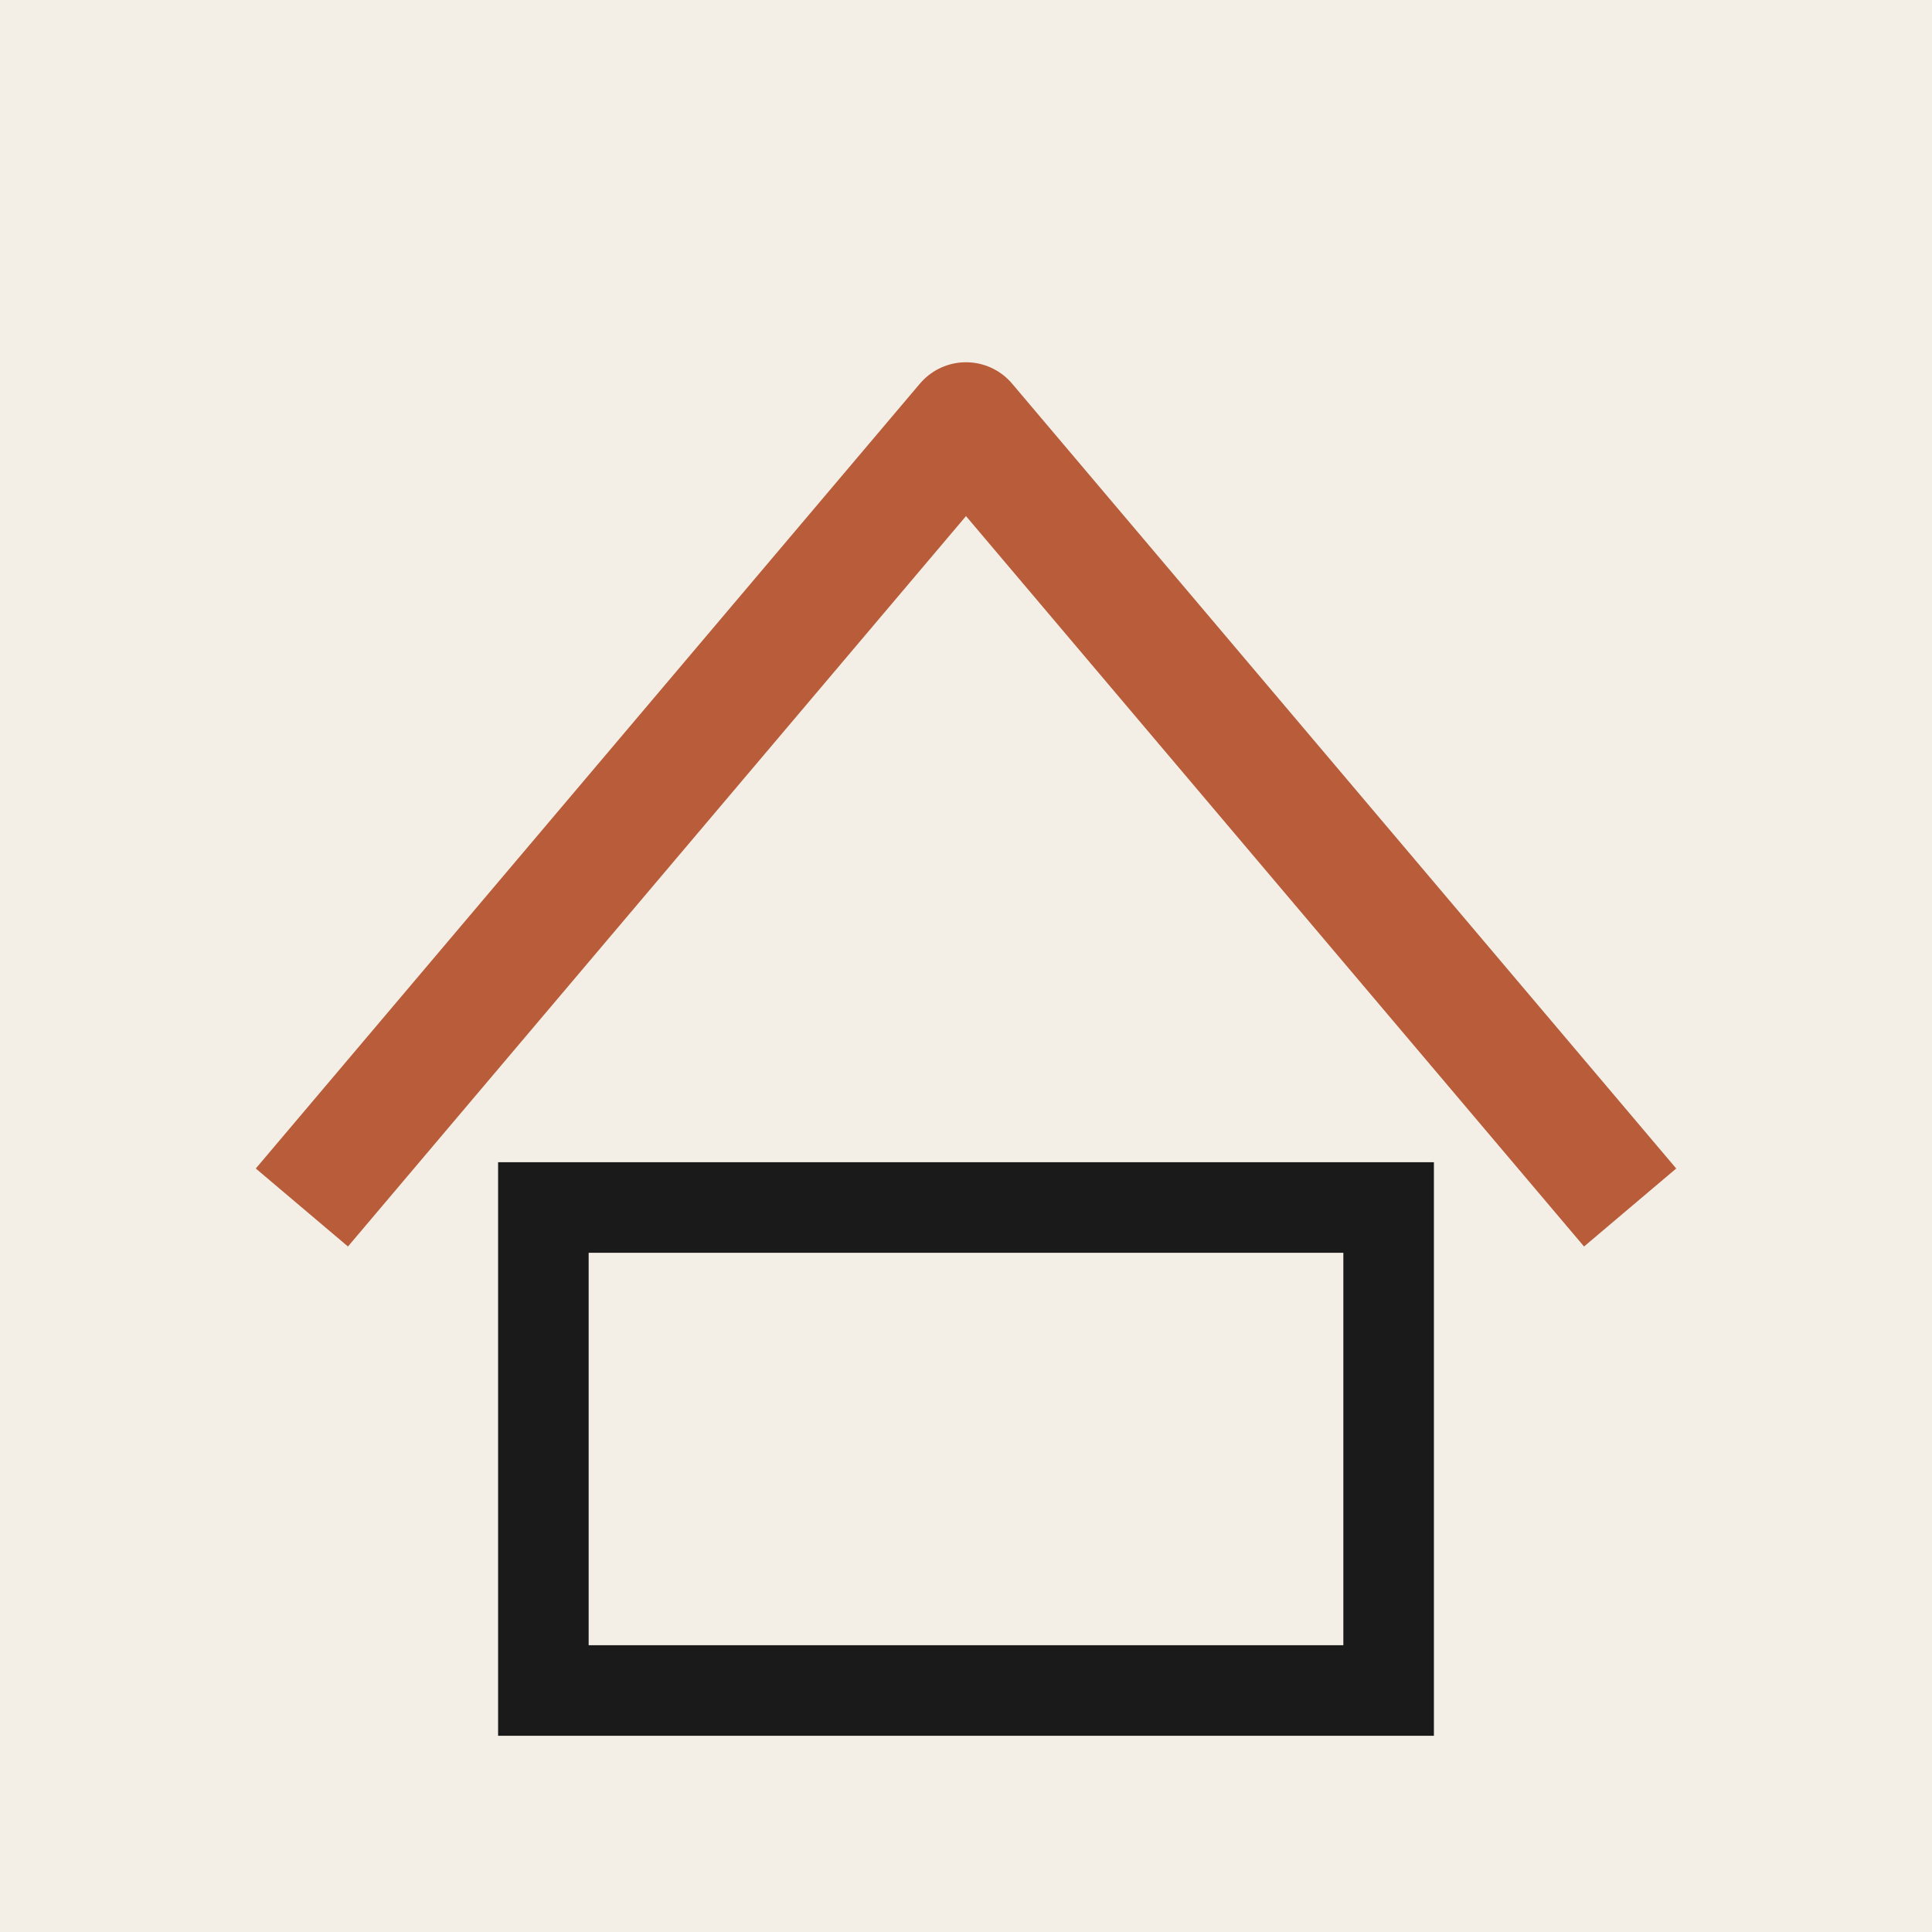
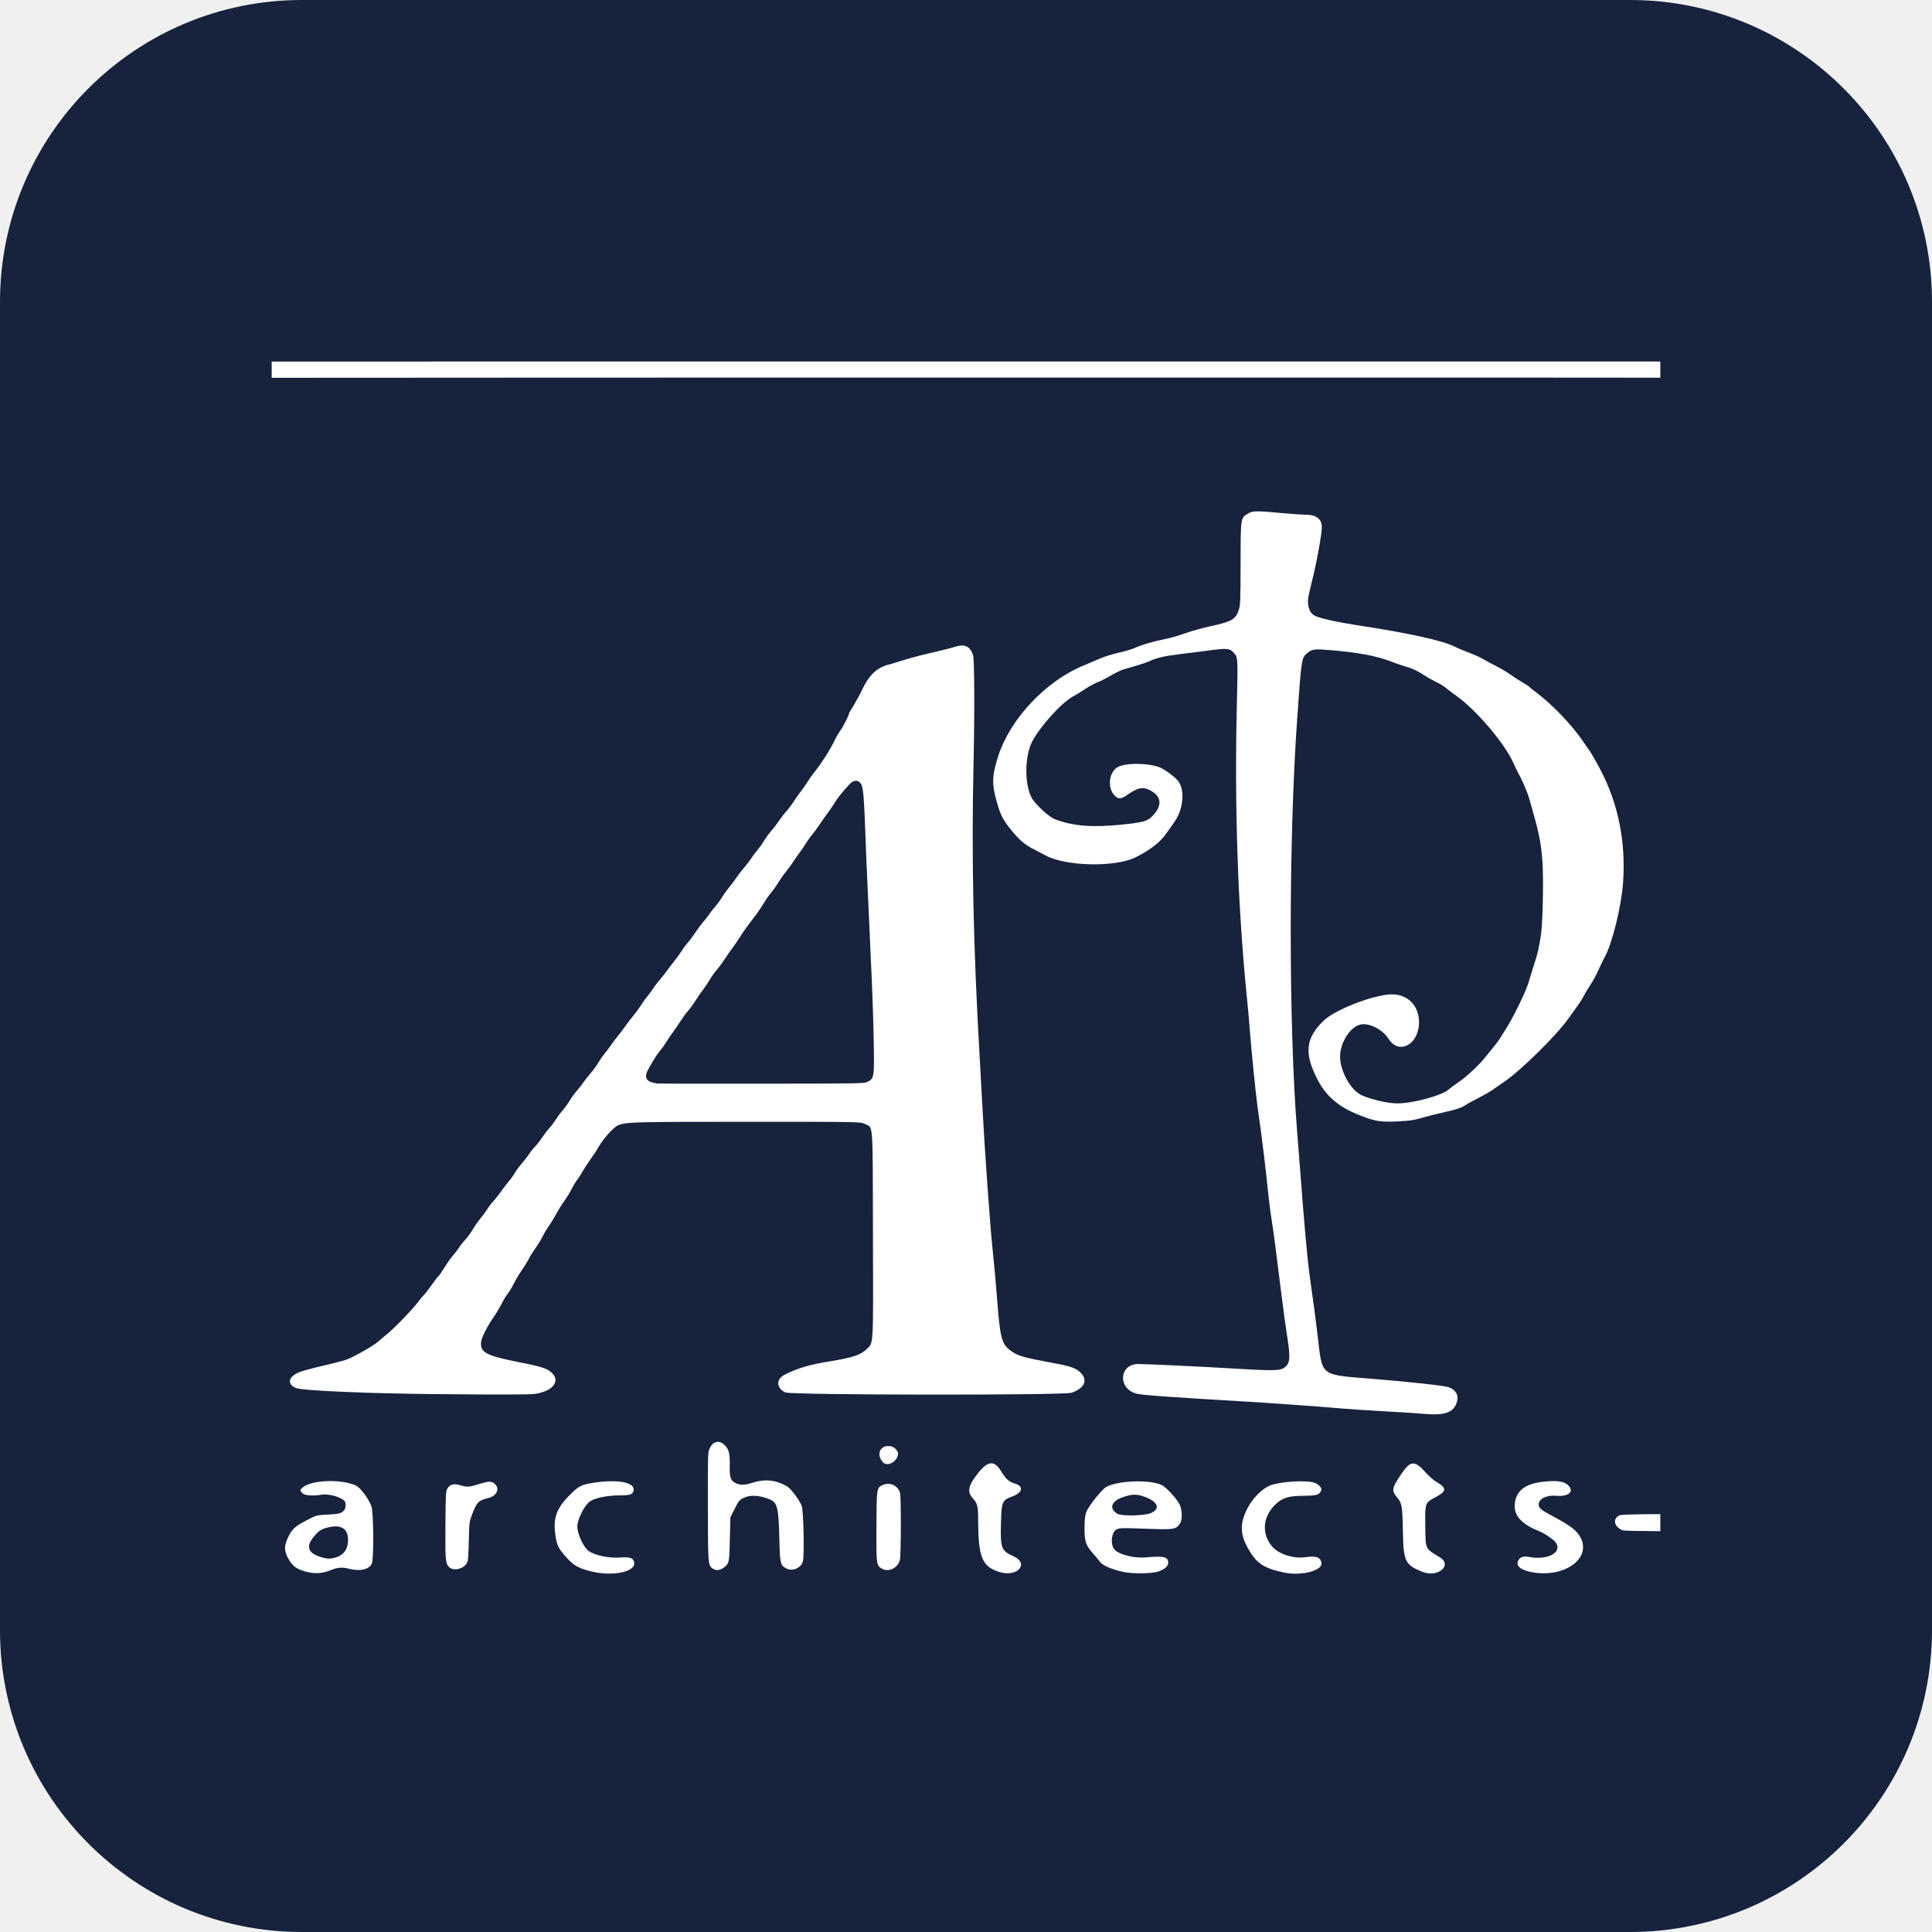
<svg xmlns="http://www.w3.org/2000/svg" viewBox="0 0 64 64">
-   <rect width="64" height="64" fill="#f4efe6" />
-   <polyline points="10,40 32,14 54,40" fill="none" stroke="#b85c3a" stroke-width="4" stroke-linejoin="round" />
-   <rect x="18" y="40" width="28" height="16" fill="none" stroke="#1a1a1a" stroke-width="3" />
+   <rect width="64" height="64" rx="10" fill="#17233d" />
+   <svg x="9" y="11" width="46" height="42" viewBox="520 230 1600 1120">
+     <path fill="#fff" fill-rule="evenodd" d="M562.1,1488.5C551.0,1486.0 545.3,1482.6 541.0,1475.9C534.0,1465.0 533.7,1458.6 539.5,1447.0C543.9,1438.4 547.4,1435.3 560.6,1428.5C571.7,1422.7 571.7,1422.7 584.6,1422.1C597.7,1421.4 600.1,1420.8 603.4,1417.2C605.5,1414.8 605.8,1408.7 604.0,1406.5C600.3,1402.0 585.8,1397.9 578.0,1399.1C567.3,1400.8 558.1,1400.2 555.5,1397.5C552.4,1394.5 552.4,1393.9 555.2,1391.2C564.9,1382.2 599.4,1380.7 616.7,1388.5C622.2,1391.0 631.2,1402.9 634.9,1412.5C637.4,1419.1 637.8,1473.5 635.4,1478.5C632.1,1485.5 621.7,1487.8 608.6,1484.4C601.1,1482.4 595.3,1483.0 587.0,1486.5C579.3,1489.7 570.6,1490.4 562.1,1488.5ZM887.8,1487.5C873.3,1483.9 867.8,1480.7 859.1,1470.9C850.3,1461.0 848.5,1457.3 846.9,1445.9C844.1,1426.7 848.0,1415.2 862.3,1400.7C873.3,1389.4 876.5,1387.7 890.4,1385.5C916.6,1381.3 937.0,1384.5 937.0,1392.8C937.0,1398.7 933.9,1400.0 920.1,1400.0C907.7,1400.0 894.0,1402.6 887.6,1406.3C881.4,1409.8 872.7,1426.0 872.2,1435.0C871.7,1443.6 879.3,1460.2 885.8,1464.4C893.0,1469.2 908.0,1472.3 920.2,1471.6C932.0,1470.9 935.4,1471.7 937.1,1475.4C942.6,1487.3 914.7,1494.1 887.8,1487.5ZM1358.0,1488.1C1338.4,1481.8 1334.1,1471.0 1334.0,1428.2C1334.0,1412.3 1333.2,1409.2 1327.6,1403.0C1321.1,1395.8 1322.6,1388.7 1333.6,1374.7C1345.4,1359.6 1352.9,1359.2 1361.0,1373.0C1365.5,1380.6 1369.8,1384.6 1375.7,1386.2C1386.6,1389.1 1385.7,1396.5 1373.8,1401.0C1361.5,1405.6 1361.0,1406.8 1360.3,1431.5C1359.5,1460.6 1360.6,1463.8 1374.3,1469.9C1393.7,1478.6 1379.1,1494.9 1358.0,1488.1ZM1501.0,1488.1C1486.4,1484.8 1476.9,1480.5 1473.8,1475.8C1472.9,1474.5 1469.5,1470.4 1466.2,1466.7C1458.0,1457.5 1456.5,1453.0 1456.6,1437.5C1456.6,1424.0 1457.6,1419.5 1462.0,1413.0C1468.8,1402.8 1477.9,1392.4 1481.5,1390.3C1494.9,1382.8 1531.5,1381.5 1545.4,1388.0C1550.8,1390.6 1563.3,1404.2 1566.3,1410.7C1569.3,1417.4 1569.4,1428.7 1566.4,1432.7C1561.6,1439.3 1559.4,1439.6 1527.5,1438.4C1498.9,1437.3 1497.2,1437.4 1493.3,1439.3C1487.7,1442.3 1486.1,1455.6 1490.7,1461.8C1495.1,1467.9 1513.6,1472.8 1527.5,1471.4C1547.7,1469.5 1553.0,1470.8 1553.0,1477.5C1553.0,1481.5 1549.2,1484.9 1541.9,1487.6C1534.7,1490.2 1511.6,1490.5 1501.0,1488.1ZM1686.0,1488.8C1663.8,1484.1 1655.0,1478.4 1646.1,1463.1C1635.7,1445.4 1635.2,1433.4 1643.8,1415.8C1649.4,1404.4 1660.3,1393.0 1669.3,1389.0C1680.9,1383.9 1713.4,1381.9 1722.2,1385.7C1727.9,1388.3 1730.6,1391.9 1729.0,1394.9C1726.6,1399.5 1723.8,1400.3 1709.2,1400.4C1691.2,1400.5 1684.2,1402.8 1675.9,1411.0C1661.8,1425.0 1660.5,1443.9 1672.5,1458.6C1679.9,1467.6 1697.3,1473.2 1711.3,1471.2C1723.3,1469.5 1728.0,1471.0 1729.5,1477.3C1731.8,1486.5 1706.5,1493.2 1686.0,1488.8ZM1844.5,1487.5C1826.0,1479.9 1824.0,1475.6 1823.4,1441.5C1822.9,1412.6 1822.3,1409.0 1817.0,1402.7C1810.1,1394.3 1810.5,1391.7 1821.8,1375.0C1832.0,1359.8 1836.9,1359.5 1849.2,1373.1C1853.9,1378.3 1858.8,1382.6 1863.2,1385.2C1874.2,1391.7 1873.6,1395.4 1860.6,1402.3C1848.8,1408.6 1848.9,1408.5 1849.2,1435.7C1849.6,1462.8 1848.6,1460.7 1866.2,1471.5C1874.0,1476.3 1873.4,1483.7 1864.8,1487.9C1858.9,1490.7 1852.1,1490.6 1844.5,1487.5ZM1972.2,1488.5C1959.2,1486.1 1953.3,1481.3 1956.2,1475.3C1958.3,1471.0 1961.9,1469.7 1968.7,1470.9C1990.4,1475.0 2007.5,1465.7 1999.5,1454.2C1997.1,1450.9 1986.2,1443.4 1980.2,1441.1C1960.1,1433.2 1951.1,1423.1 1952.3,1410.1C1953.7,1394.2 1964.6,1386.1 1987.5,1384.0C2001.0,1382.7 2008.4,1383.8 2013.0,1387.6C2021.7,1395.0 2014.9,1401.7 2000.0,1400.4C1988.8,1399.5 1979.8,1403.9 1979.8,1410.5C1979.8,1414.1 1982.3,1416.5 1991.4,1421.4C2017.2,1435.1 2023.9,1440.2 2028.4,1449.2C2040.4,1473.2 2009.0,1495.2 1972.2,1488.5ZM1027.7,1484.0C1022.8,1480.1 1022.7,1478.9 1022.6,1412.6C1022.5,1350.7 1022.5,1350.5 1024.7,1345.8C1028.6,1337.2 1035.8,1335.8 1042.3,1342.4C1046.9,1347.0 1048.1,1352.3 1047.8,1366.0C1047.5,1379.0 1048.7,1382.7 1054.0,1385.5C1059.6,1388.4 1064.8,1388.4 1074.0,1385.4C1087.9,1380.8 1100.8,1382.1 1113.4,1389.3C1118.0,1391.8 1128.0,1405.1 1130.7,1412.0C1132.8,1417.6 1133.9,1469.9 1132.0,1476.2C1129.8,1483.8 1119.8,1487.9 1113.0,1484.2C1105.9,1480.3 1105.6,1478.7 1104.9,1448.5C1104.1,1414.6 1102.6,1408.2 1094.2,1404.7C1082.3,1399.7 1071.3,1399.0 1063.5,1403.0C1058.9,1405.3 1058.1,1406.2 1053.5,1415.4L1048.5,1425.3L1047.9,1449.9C1047.4,1475.4 1047.0,1477.9 1042.9,1481.6C1037.5,1486.5 1032.0,1487.3 1027.7,1484.0ZM1222.8,1484.2C1216.7,1480.5 1216.6,1479.4 1216.8,1436.3C1217.0,1391.0 1216.9,1391.2 1224.6,1387.8C1232.4,1384.4 1241.8,1388.9 1244.0,1397.0C1245.3,1401.9 1245.2,1469.1 1243.8,1474.5C1241.5,1483.8 1230.4,1489.0 1222.8,1484.2ZM724.5,1482.6C720.2,1478.3 719.9,1474.4 720.2,1433.7C720.5,1397.3 720.6,1395.3 722.5,1392.0C725.4,1387.2 730.1,1386.0 737.3,1388.3C744.5,1390.6 748.1,1390.4 757.4,1387.4C770.0,1383.4 773.0,1383.3 776.8,1386.5C783.2,1391.9 779.6,1400.5 769.9,1402.9C758.0,1405.9 756.4,1407.5 750.8,1422.2C747.7,1430.4 747.6,1430.8 747.1,1453.0C746.6,1472.5 746.3,1476.0 744.7,1478.3C740.3,1485.1 729.3,1487.4 724.5,1482.6ZM593.8,1471.5C603.1,1468.7 608.0,1461.8 608.0,1451.3C608.0,1438.9 600.6,1433.6 587.1,1436.4C577.6,1438.4 575.0,1439.9 568.6,1447.5C558.1,1459.9 562.3,1468.0 581.5,1472.3C585.4,1473.2 588.7,1473.0 593.8,1471.5ZM176.0,1440.7C169.4,1438.9 164.5,1435.5 162.6,1431.5C161.1,1428.4 161.0,1376.0 161.2,766.8C161.5,105.5 161.5,105.5 163.8,101.8C165.2,99.6 167.9,97.2 170.8,95.8C175.5,93.5 175.5,93.5 1318.0,93.5L2460.5,93.5L2466.5,96.5C2470.6,98.6 2473.1,100.6 2474.5,103.0C2476.5,106.5 2476.5,107.5 2476.8,765.0C2477.0,1254.7 2476.8,1424.5 2476.0,1427.5C2474.6,1432.3 2471.0,1436.4 2465.5,1439.3C2461.5,1441.5 2461.5,1441.5 2271.0,1441.5C2117.6,1441.5 2079.8,1441.2 2076.8,1440.2C2067.1,1436.7 2064.6,1427.5 2072.4,1423.2C2075.3,1421.6 2088.1,1421.5 2258.0,1421.0C2460.1,1420.4 2443.9,1421.0 2450.5,1414.1L2453.5,1410.9L2454.2,827.2C2455.2,84.3 2455.4,125.2 2451.4,120.3C2449.7,118.2 2446.5,115.5 2444.3,114.2C2440.3,112.0 2440.3,112.0 1320.9,112.0C675.8,112.0 199.9,112.4 197.7,112.9C192.9,114.0 186.6,118.2 184.3,121.7C182.6,124.2 182.5,128.1 182.7,176.5C182.8,205.1 183.1,494.7 183.5,820.0C184.0,1411.4 184.0,1411.4 186.7,1414.2C188.2,1415.7 191.9,1418.0 194.9,1419.2C200.5,1421.4 200.5,1421.4 346.8,1421.6C446.2,1421.8 494.3,1422.3 497.0,1423.0C506.7,1425.6 504.4,1436.6 493.5,1440.1C487.7,1442.0 182.7,1442.5 176.0,1440.7ZM1533.2,1420.3C1544.5,1415.2 1541.1,1407.0 1525.3,1401.4C1516.6,1398.4 1512.0,1398.4 1501.9,1401.6C1487.6,1406.1 1484.2,1414.8 1494.3,1421.1C1499.0,1424.1 1526.1,1423.5 1533.2,1420.3ZM1224.3,1361.8C1215.8,1352.4 1221.4,1341.2 1233.4,1343.4C1238.2,1344.3 1242.4,1349.4 1241.6,1353.2C1239.9,1361.9 1229.2,1367.1 1224.3,1361.8ZM1847.5,1306.0C1842.5,1305.5 1830.0,1304.7 1819.5,1304.1C1774.2,1301.5 1766.8,1301.0 1755.0,1300.0C1720.5,1297.1 1674.8,1293.8 1644.4,1292.0C1558.0,1286.9 1523.6,1284.5 1517.1,1282.9C1494.4,1277.6 1496.1,1248.2 1519.0,1248.6C1536.7,1249.0 1585.5,1251.3 1624.3,1253.6C1671.1,1256.4 1680.8,1256.4 1685.7,1253.5C1693.4,1249.0 1694.2,1242.6 1690.1,1217.0C1688.4,1206.3 1685.2,1182.9 1683.0,1165.0C1677.6,1120.6 1674.3,1095.7 1672.0,1081.5C1670.4,1071.2 1668.3,1053.8 1666.5,1035.5C1666.2,1032.8 1664.9,1021.0 1663.5,1009.5C1661.2,990.4 1660.0,981.2 1655.5,949.0C1653.7,935.9 1648.5,883.6 1647.0,863.5C1646.4,855.2 1644.6,835.0 1642.9,818.5C1633.0,717.3 1629.3,604.5 1632.1,488.4C1633.4,436.0 1633.3,434.6 1628.9,429.5C1624.0,423.9 1621.1,423.6 1599.4,426.5C1589.0,427.9 1573.1,429.9 1564.0,431.0C1548.2,432.9 1538.6,435.2 1531.0,439.0C1529.1,439.9 1522.5,442.2 1516.5,443.9C1510.5,445.7 1503.2,447.8 1500.5,448.6C1497.8,449.5 1491.5,452.6 1486.5,455.5C1481.5,458.5 1474.9,461.9 1471.7,463.0C1468.6,464.2 1462.0,467.7 1457.2,470.9C1452.4,474.1 1446.1,478.0 1443.2,479.5C1430.0,486.6 1404.9,514.5 1396.1,531.7C1387.5,548.8 1387.3,580.7 1395.7,596.2C1399.9,603.9 1415.6,618.3 1422.7,621.0C1443.7,628.9 1465.9,630.6 1500.5,627.0C1524.3,624.5 1528.8,623.2 1534.5,617.5C1546.6,605.5 1545.6,594.4 1531.8,587.4C1523.8,583.3 1518.1,584.4 1506.6,592.3C1498.8,597.7 1496.4,598.0 1492.2,594.5C1482.8,586.6 1484.0,567.5 1494.3,561.1C1503.0,555.7 1529.7,555.8 1543.4,561.2C1548.4,563.1 1559.4,571.2 1563.7,575.9C1572.6,585.9 1570.8,609.3 1560.1,624.0C1557.5,627.6 1553.7,633.0 1551.7,636.0C1544.8,646.5 1533.6,655.5 1515.8,664.6C1492.6,676.5 1434.6,675.3 1411.5,662.5C1408.2,660.7 1401.7,657.3 1397.2,655.0C1387.5,650.1 1380.6,644.1 1371.1,632.1C1362.3,621.1 1359.9,616.3 1355.6,601.4C1349.6,580.3 1349.8,570.8 1357.2,548.0C1371.0,505.2 1411.8,461.8 1455.0,444.0C1461.3,441.4 1470.1,437.6 1474.5,435.7C1479.0,433.7 1488.4,430.7 1495.6,429.1C1502.8,427.5 1511.1,425.0 1514.1,423.7C1523.3,419.6 1535.0,416.2 1548.0,413.6C1554.9,412.2 1566.1,409.1 1573.0,406.5C1579.9,404.0 1592.9,400.4 1602.0,398.4C1626.4,393.2 1630.9,390.5 1634.4,379.4C1636.1,374.1 1636.3,369.3 1636.4,326.0C1636.5,271.9 1636.2,273.9 1645.7,268.3C1650.8,265.4 1654.7,265.4 1688.5,268.5C1697.3,269.3 1707.6,270.0 1711.3,270.0C1723.6,270.0 1730.0,275.0 1730.0,284.4C1730.0,291.8 1724.7,321.6 1720.0,341.0C1714.0,365.6 1713.7,366.8 1714.2,372.9C1714.7,379.3 1717.4,384.1 1722.0,386.5C1727.1,389.2 1748.3,393.9 1768.5,397.0C1830.3,406.4 1868.9,414.9 1883.3,422.1C1886.7,423.9 1894.2,427.0 1900.0,429.2C1905.8,431.3 1913.0,434.6 1916.0,436.4C1919.0,438.3 1925.8,441.9 1931.0,444.5C1936.2,447.1 1943.4,451.4 1947.0,454.0C1950.6,456.6 1956.7,460.6 1960.7,462.9C1964.7,465.2 1968.2,467.4 1968.5,467.9C1968.8,468.4 1972.5,471.4 1976.8,474.6C1995.7,488.9 2018.1,512.2 2030.7,530.8C2033.6,535.0 2037.3,540.5 2039.1,542.9C2040.8,545.3 2046.3,554.9 2051.2,564.3C2071.5,602.8 2080.4,647.3 2077.1,693.6C2075.2,721.1 2064.5,764.6 2055.9,779.7C2054.3,782.6 2051.0,789.4 2048.6,794.9C2046.2,800.3 2042.0,808.0 2039.2,812.1C2036.5,816.2 2033.0,822.0 2031.5,825.0C2030.0,828.0 2026.4,833.6 2023.5,837.5C2020.7,841.4 2016.6,847.0 2014.5,850.0C2000.8,869.6 1959.3,910.5 1939.7,923.7C1936.3,926.0 1931.0,929.7 1927.9,931.9C1924.8,934.2 1917.0,938.7 1910.6,942.0C1904.2,945.2 1897.6,948.8 1896.1,949.9C1891.7,953.1 1884.4,955.6 1871.0,958.5C1864.1,960.0 1854.8,962.3 1850.2,963.6C1836.4,967.6 1833.0,968.2 1818.5,969.0C1797.8,970.1 1791.7,969.1 1773.4,961.9C1749.3,952.4 1734.8,940.0 1724.8,920.4C1709.4,890.4 1711.3,873.1 1732.1,853.0C1745.2,840.3 1789.2,823.2 1810.0,822.7C1828.7,822.2 1842.0,835.6 1842.0,854.8C1842.0,880.2 1819.2,892.9 1807.1,874.2C1799.5,862.3 1782.9,854.4 1772.9,857.9C1761.4,861.9 1751.0,879.3 1751.0,894.4C1751.0,910.6 1762.8,932.3 1774.9,938.4C1784.3,943.2 1805.5,948.3 1816.5,948.3C1834.5,948.4 1867.8,939.5 1876.1,932.3C1877.9,930.7 1883.0,927.0 1887.2,924.1C1896.1,918.2 1911.4,903.9 1918.0,895.5C1920.5,892.3 1924.8,887.0 1927.5,883.8C1930.2,880.5 1933.4,876.4 1934.4,874.7C1935.5,872.9 1938.8,867.7 1941.8,863.0C1950.8,849.0 1965.5,818.7 1968.5,808.0C1970.0,802.8 1972.7,794.0 1974.5,788.5C1978.4,777.1 1980.5,768.0 1982.6,753.0C1984.7,738.9 1985.6,685.8 1984.1,668.3C1982.3,645.8 1979.9,634.9 1969.1,597.6C1966.5,588.7 1960.9,575.8 1955.1,565.3C1954.5,564.3 1952.6,560.1 1950.7,556.0C1940.7,533.5 1908.0,495.1 1885.0,478.7C1880.3,475.4 1874.7,471.2 1872.6,469.3C1870.4,467.5 1865.3,464.4 1861.2,462.5C1857.1,460.5 1851.1,457.1 1847.8,454.9C1841.1,450.3 1833.8,446.9 1826.5,445.0C1823.8,444.3 1816.4,441.7 1810.2,439.3C1792.3,432.5 1771.5,428.6 1739.1,426.0C1722.3,424.6 1719.1,424.9 1714.3,428.6C1706.5,434.5 1706.6,433.7 1701.5,506.5C1691.7,645.7 1691.7,858.1 1701.5,980.5C1702.3,990.4 1703.9,1010.4 1705.0,1025.0C1706.1,1039.6 1707.4,1057.1 1708.0,1064.0C1713.2,1126.7 1714.0,1134.0 1720.5,1179.5C1721.8,1188.8 1724.0,1206.2 1725.4,1218.0C1730.6,1263.0 1727.9,1260.8 1786.0,1265.5C1832.0,1269.2 1872.1,1273.6 1876.7,1275.5C1884.5,1278.8 1887.8,1284.6 1885.8,1291.8C1882.3,1304.4 1871.9,1308.3 1847.5,1306.0ZM711.0,1283.3C631.6,1282.6 554.7,1279.3 547.8,1276.2C537.8,1271.8 538.9,1264.1 550.3,1258.6C553.1,1257.2 565.2,1253.8 577.0,1251.1C588.8,1248.4 601.7,1245.0 605.7,1243.7C614.3,1240.7 638.0,1227.3 643.5,1222.1C645.7,1220.1 649.8,1216.6 652.5,1214.5C659.8,1208.9 682.4,1185.6 688.4,1177.5C691.3,1173.7 694.5,1169.8 695.4,1169.0C696.4,1168.2 700.3,1163.3 704.0,1158.0C707.7,1152.7 711.5,1147.8 712.4,1147.1C713.3,1146.3 716.3,1141.9 719.2,1137.2C722.0,1132.6 726.3,1126.5 728.7,1123.8C731.1,1121.1 734.2,1117.0 735.7,1114.7C737.1,1112.4 740.4,1108.2 743.0,1105.5C745.5,1102.8 749.5,1097.3 751.8,1093.3C754.2,1089.3 757.9,1084.0 760.1,1081.4C762.3,1078.9 765.7,1074.3 767.7,1071.2C769.6,1068.0 773.1,1063.5 775.4,1061.0C777.7,1058.5 781.8,1053.3 784.5,1049.5C787.2,1045.7 791.1,1040.5 793.2,1038.1C795.3,1035.7 798.4,1031.4 800.0,1028.6C801.6,1025.8 805.1,1021.0 807.8,1018.0C810.4,1015.0 814.5,1009.8 816.7,1006.5C818.9,1003.2 822.0,999.4 823.5,998.0C825.0,996.6 828.4,992.4 831.0,988.5C833.6,984.6 837.7,979.2 840.2,976.5C842.6,973.8 846.1,969.0 848.0,966.0C849.9,963.0 853.4,958.3 855.8,955.7C858.1,953.0 861.4,948.5 863.0,945.7C864.6,942.8 868.2,937.8 871.0,934.5C873.9,931.2 877.6,926.5 879.2,924.0C880.9,921.5 884.7,916.8 887.6,913.4C890.5,910.1 894.5,904.5 896.6,901.0C898.6,897.6 901.7,893.1 903.5,891.1C905.2,889.1 908.5,884.7 910.8,881.3C913.1,877.9 916.8,873.1 919.0,870.5C921.2,867.9 924.9,863.1 927.2,859.7C929.5,856.3 933.7,850.8 936.5,847.5C939.3,844.2 943.1,839.0 945.0,836.0C946.8,833.0 950.2,828.2 952.4,825.5C954.7,822.8 957.9,818.5 959.5,816.0C961.0,813.5 964.6,808.8 967.5,805.5C970.3,802.2 973.7,797.9 975.0,796.0C976.3,794.1 979.9,789.4 983.0,785.5C986.1,781.6 990.4,775.8 992.5,772.5C994.5,769.2 997.9,764.7 999.9,762.5C1001.9,760.3 1005.7,755.2 1008.3,751.2C1010.9,747.3 1014.7,742.1 1016.8,739.7C1018.9,737.4 1022.2,733.2 1024.0,730.5C1025.8,727.8 1029.2,723.5 1031.5,721.0C1033.7,718.5 1037.0,714.0 1038.7,711.0C1040.5,708.0 1044.0,703.1 1046.5,700.1C1049.1,697.1 1053.0,691.9 1055.2,688.6C1057.5,685.2 1061.6,679.8 1064.5,676.5C1067.4,673.2 1070.8,668.7 1072.3,666.4C1073.7,664.1 1077.0,659.6 1079.7,656.4C1082.4,653.2 1085.9,648.2 1087.4,645.5C1089.0,642.8 1092.6,637.8 1095.5,634.5C1098.3,631.2 1102.5,625.8 1104.7,622.5C1106.9,619.2 1110.7,614.2 1113.2,611.5C1115.7,608.8 1119.4,603.8 1121.5,600.5C1123.6,597.2 1127.4,591.8 1129.9,588.5C1132.5,585.2 1135.7,580.7 1136.9,578.5C1138.2,576.4 1141.6,571.4 1144.7,567.5C1154.1,555.5 1162.8,541.9 1167.6,532.1C1170.0,526.9 1173.4,521.0 1175.0,519.0C1177.9,515.4 1185.0,501.6 1185.0,499.5C1185.0,499.0 1187.3,494.9 1190.1,490.5C1192.8,486.1 1197.5,477.6 1200.4,471.5C1206.9,457.9 1213.8,450.0 1222.5,445.8C1225.8,444.3 1229.0,443.0 1229.7,443.0C1230.4,443.0 1237.9,440.8 1246.4,438.1C1255.0,435.3 1270.2,431.3 1280.2,429.1C1290.3,426.8 1302.0,423.9 1306.4,422.5C1318.4,418.6 1324.4,421.2 1328.1,431.7C1329.7,436.2 1330.0,497.6 1328.7,555.5C1326.2,665.3 1328.4,768.4 1336.0,899.5C1337.0,918.2 1338.4,942.7 1339.0,954.0C1341.3,998.6 1347.6,1086.7 1350.1,1111.0C1352.7,1136.6 1354.1,1151.2 1355.5,1170.0C1359.3,1219.1 1360.8,1225.1 1371.2,1233.0C1379.7,1239.4 1385.0,1240.9 1425.4,1248.4C1440.8,1251.3 1446.9,1253.6 1451.7,1258.2C1460.8,1267.0 1456.8,1276.4 1441.7,1281.7C1432.8,1284.8 1118.6,1284.5 1111.8,1281.3C1101.4,1276.5 1100.9,1266.1 1110.9,1261.0C1125.8,1253.4 1139.8,1249.3 1163.1,1245.5C1189.7,1241.2 1198.6,1238.2 1205.9,1231.1C1213.5,1223.7 1213.2,1230.6 1212.8,1099.0C1212.5,965.6 1213.3,976.9 1203.5,972.0C1198.5,969.5 1198.5,969.5 1069.5,969.5C936.5,969.5 928.7,969.7 919.2,973.5C914.0,975.6 901.6,989.5 896.4,998.9C894.4,1002.5 890.4,1008.6 887.5,1012.5C884.7,1016.4 880.8,1022.2 879.0,1025.5C877.1,1028.8 874.0,1033.8 871.9,1036.5C869.9,1039.2 866.8,1044.4 865.0,1048.0C863.2,1051.6 859.6,1057.4 857.0,1061.0C854.3,1064.6 850.3,1071.1 847.9,1075.5C845.6,1079.9 841.7,1086.3 839.2,1089.7C836.8,1093.2 833.5,1098.8 831.8,1102.2C830.2,1105.7 826.6,1111.4 824.0,1115.0C821.4,1118.6 818.0,1124.0 816.5,1127.0C815.0,1130.0 811.4,1135.9 808.5,1140.0C805.6,1144.1 801.4,1151.1 799.2,1155.5C797.0,1159.9 793.8,1165.3 792.0,1167.5C790.2,1169.7 787.0,1175.1 784.8,1179.5C782.5,1183.9 778.7,1190.3 776.3,1193.7C769.1,1203.8 761.9,1217.8 761.3,1223.0C759.9,1235.2 766.7,1238.9 804.9,1246.5C831.9,1251.8 837.8,1253.8 843.1,1259.1C852.8,1268.8 843.6,1280.0 823.4,1283.0C817.2,1283.9 783.9,1284.0 711.0,1283.3ZM1206.3,923.6C1214.2,919.7 1214.4,918.5 1213.7,878.0C1213.4,858.5 1212.4,827.6 1211.6,809.5C1210.7,791.4 1209.6,765.2 1209.0,751.5C1208.4,737.8 1207.3,713.0 1206.5,696.5C1205.7,680.0 1204.6,652.8 1204.0,636.0C1202.7,598.7 1201.6,585.0 1199.5,581.0C1196.5,575.2 1190.7,575.1 1185.5,580.9C1177.4,589.7 1171.8,596.6 1169.4,600.9C1167.9,603.4 1163.8,609.4 1160.3,614.2C1156.7,619.1 1152.1,625.6 1150.1,628.7C1148.0,631.9 1144.9,636.1 1143.2,638.0C1141.5,639.9 1138.4,644.1 1136.3,647.5C1134.3,650.8 1130.8,656.0 1128.5,659.0C1126.2,662.0 1122.6,667.2 1120.5,670.5C1118.4,673.8 1114.7,678.8 1112.3,681.7C1109.9,684.5 1106.1,689.9 1103.8,693.7C1101.6,697.4 1098.0,702.5 1095.9,704.9C1093.8,707.3 1090.0,712.7 1087.5,716.9C1085.0,721.1 1080.2,728.2 1076.7,732.7C1066.5,746.1 1061.7,752.9 1058.5,758.2C1056.8,760.9 1053.6,765.7 1051.2,768.8C1048.9,771.9 1044.4,778.3 1041.3,783.0C1038.2,787.7 1034.0,793.3 1032.0,795.5C1030.0,797.8 1026.6,802.5 1024.6,806.0C1022.5,809.6 1019.3,814.3 1017.6,816.5C1015.8,818.7 1011.7,824.5 1008.6,829.5C1005.4,834.5 1001.3,840.1 999.5,842.0C997.7,843.9 994.0,848.9 991.3,853.1C988.7,857.3 984.7,863.2 982.4,866.1C980.2,869.1 976.9,874.0 975.1,877.0C973.2,880.0 970.1,884.5 968.0,887.0C964.1,891.7 961.9,895.1 955.2,906.6C948.2,918.4 950.4,923.2 964.0,925.4C965.4,925.6 1019.6,925.7 1084.5,925.6C1198.0,925.5 1202.6,925.4 1206.3,923.6Z" />
+   </svg>
</svg>
